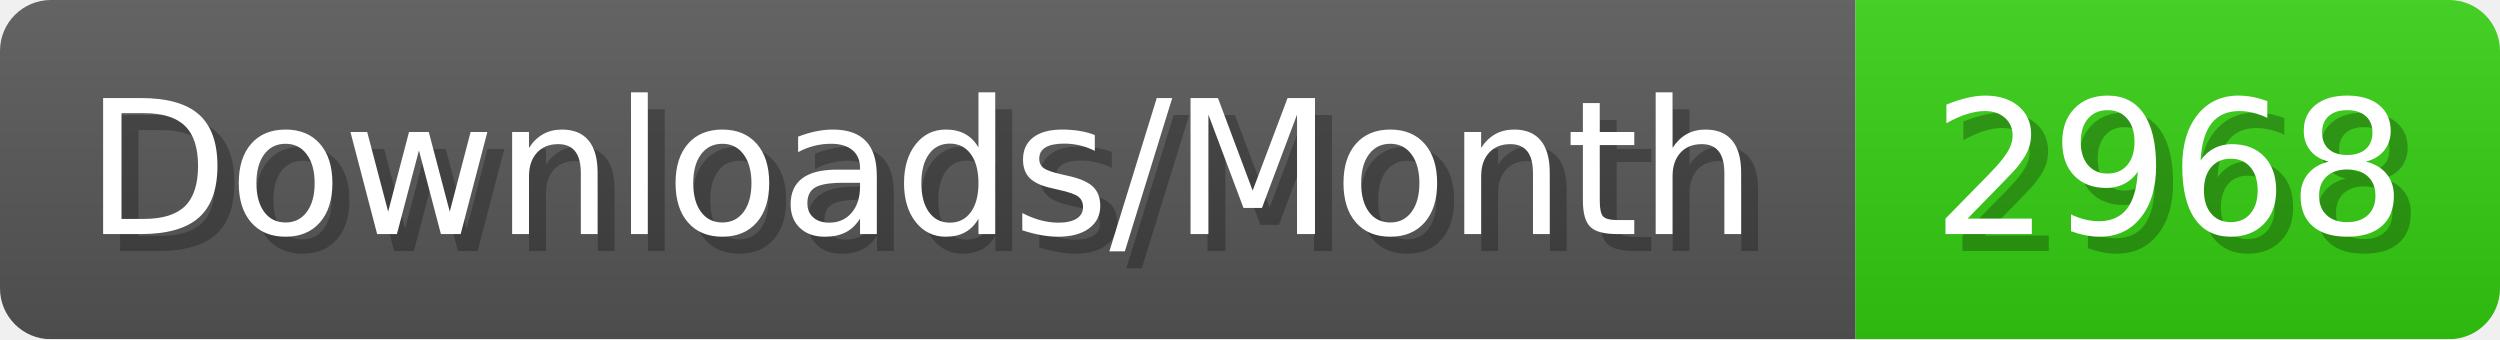
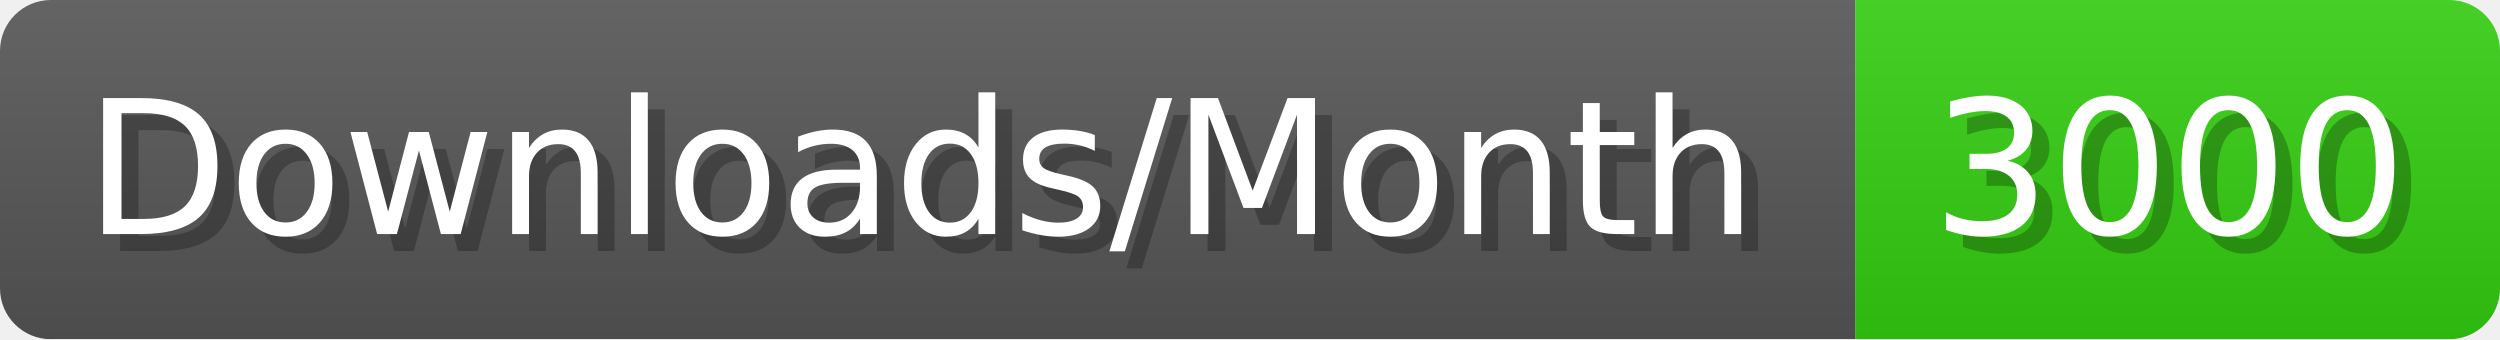
- <svg xmlns="http://www.w3.org/2000/svg" width="147.4" height="20" viewBox="0 0 1474 200" role="img" aria-label="Downloads/Month: 2968">
+ <svg xmlns="http://www.w3.org/2000/svg" width="147.4" height="20" viewBox="0 0 1474 200" role="img" aria-label="Downloads/Month: 3000">
  <linearGradient id="YlXUI" x2="0" y2="100%">
    <stop offset="0" stop-opacity=".1" stop-color="#EEE" />
    <stop offset="1" stop-opacity=".1" />
  </linearGradient>
  <mask id="JHhop">
    <rect width="1474" height="200" rx="30" fill="#FFF" />
  </mask>
  <g mask="url(#JHhop)">
    <rect width="1094" height="200" fill="#555" />
    <rect width="380" height="200" fill="#3C1" x="1094" />
    <rect width="1474" height="200" fill="url(#YlXUI)" />
  </g>
  <g aria-hidden="true" fill="#fff" text-anchor="start" font-family="Verdana,DejaVu Sans,sans-serif" font-size="110">
    <text x="60" y="148" textLength="994" fill="#000" opacity="0.25">Downloads/Month</text>
    <text x="50" y="138" textLength="994">Downloads/Month</text>
-     <text x="1149" y="148" textLength="280" fill="#000" opacity="0.25">2968</text>
-     <text x="1139" y="138" textLength="280">2968</text>
+     <text x="1149" y="148" textLength="280" fill="#000" opacity="0.25">3000</text>
+     <text x="1139" y="138" textLength="280">3000</text>
  </g>
</svg>
